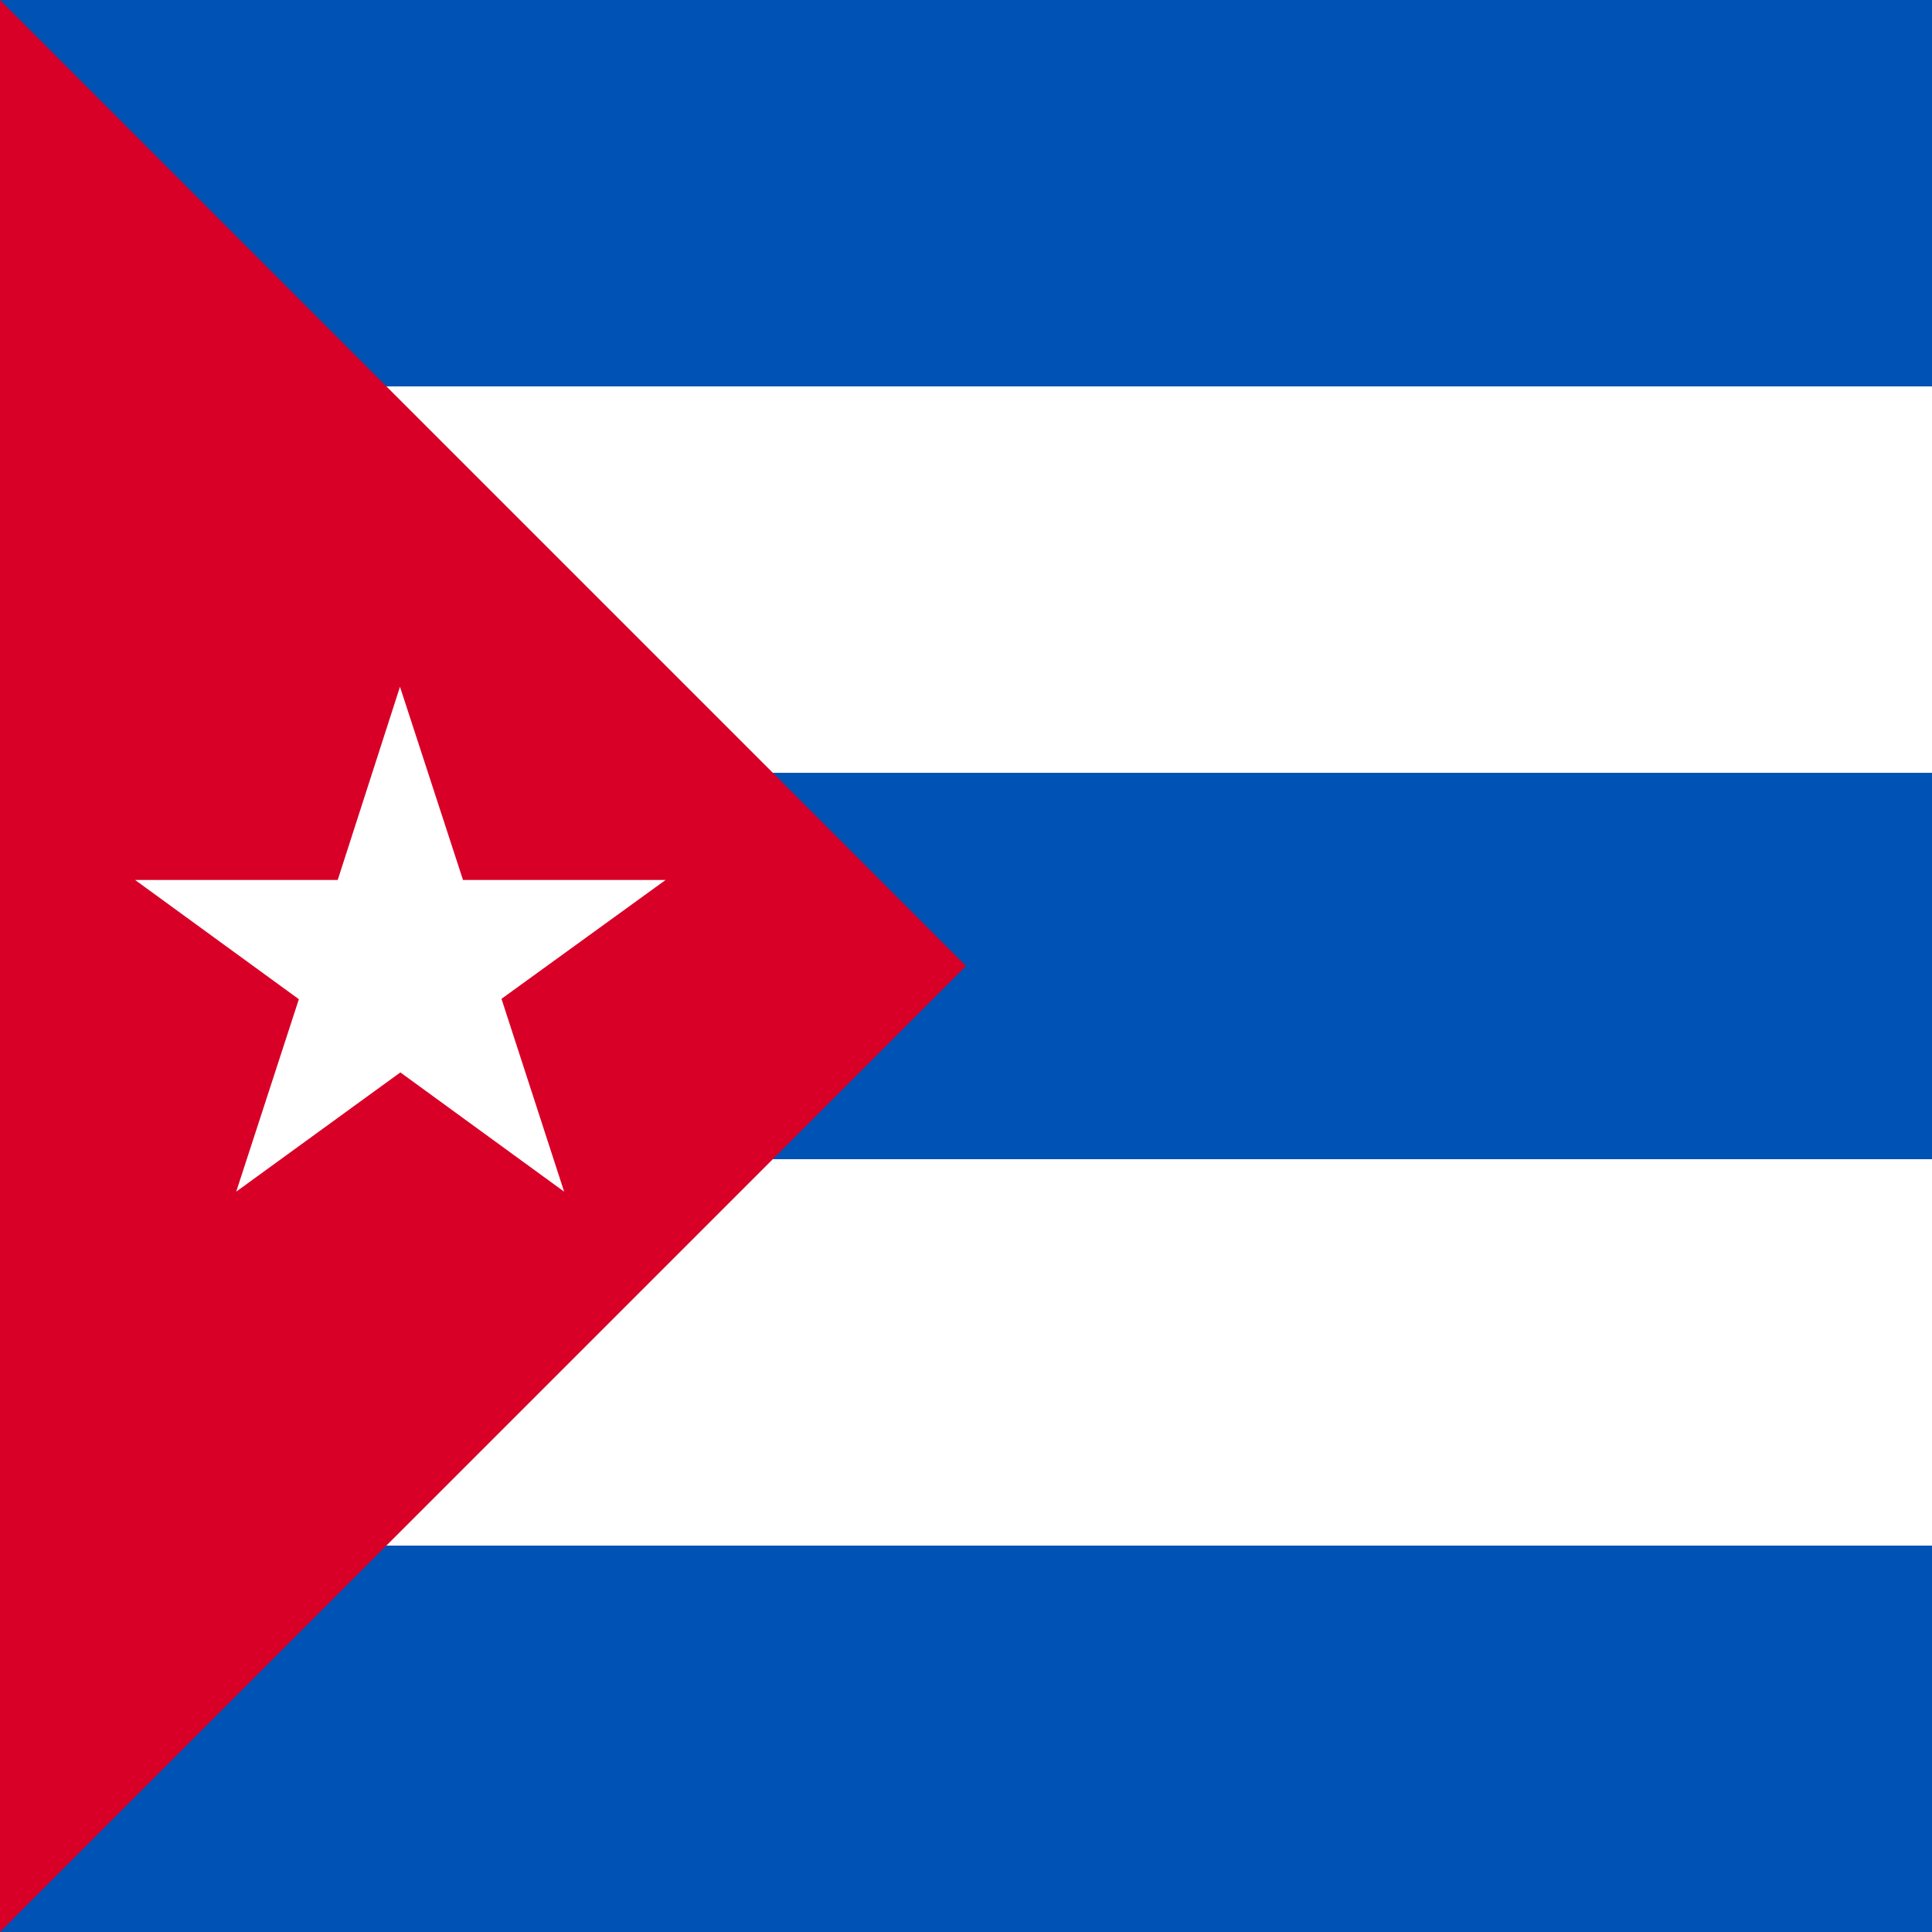
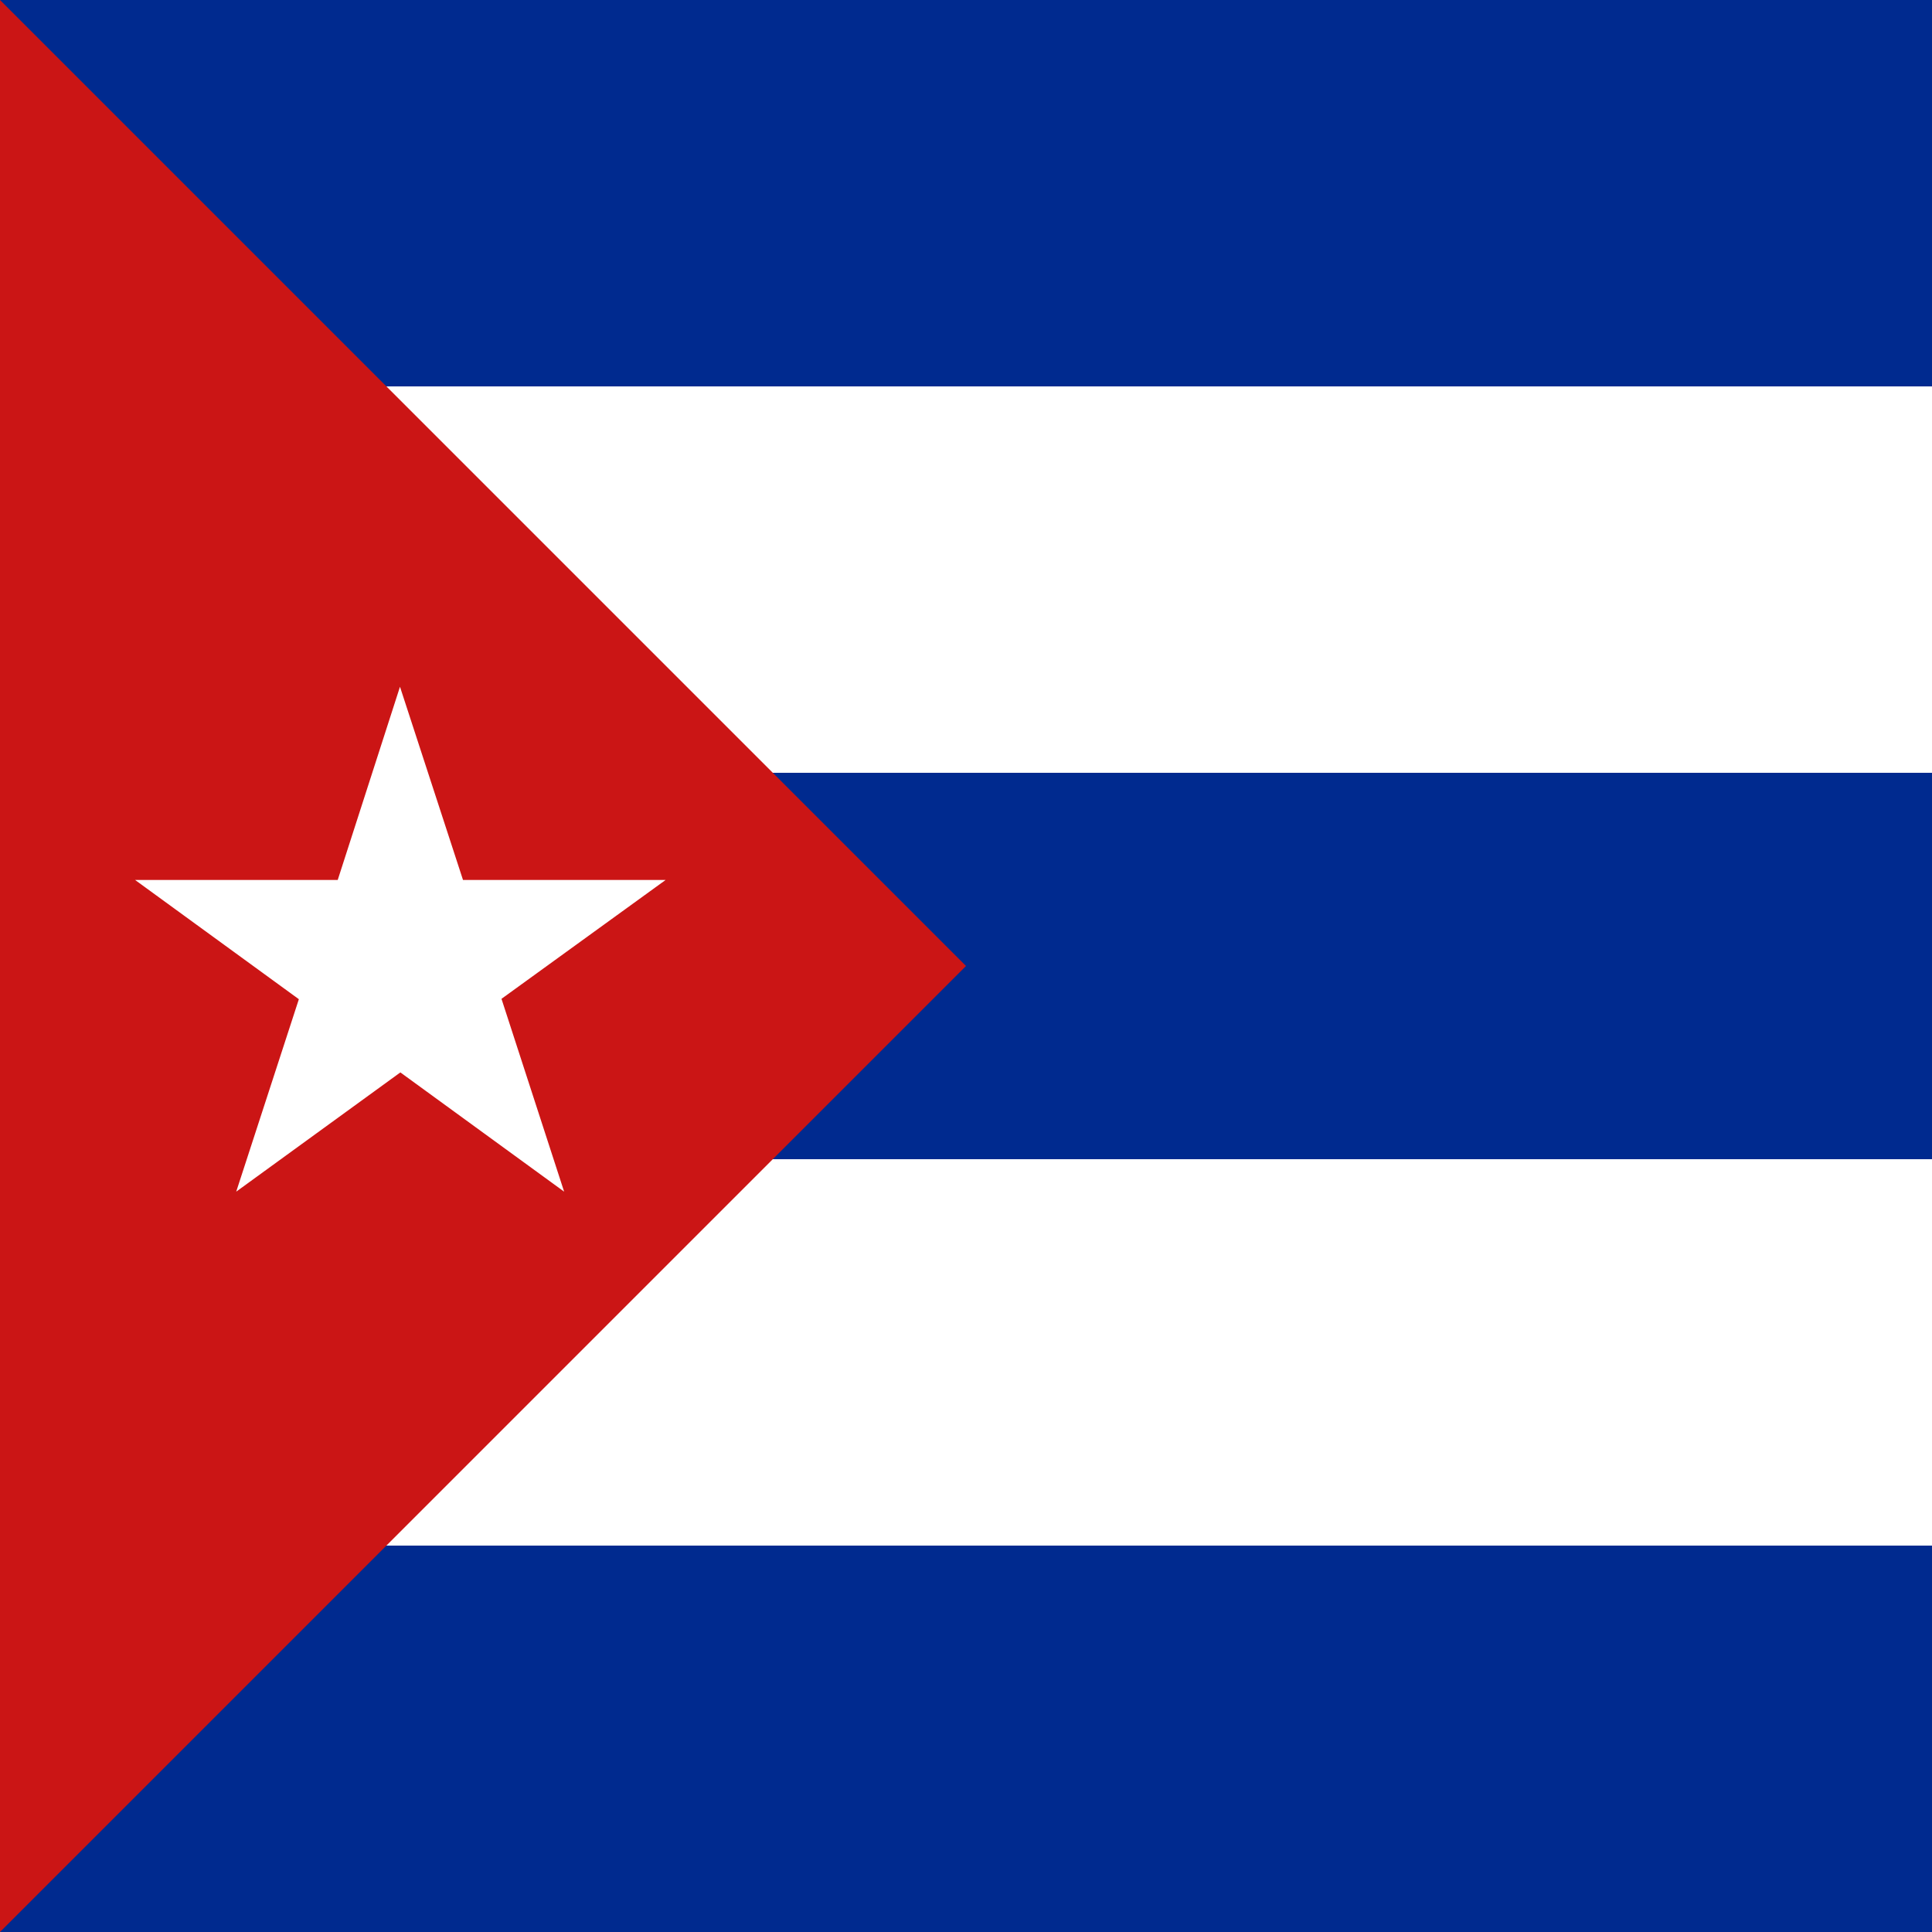
<svg xmlns="http://www.w3.org/2000/svg" width="512" height="512">
  <defs>
    <clipPath id="r">
      <rect width="512" height="512" />
    </clipPath>
  </defs>
  <g clip-path="url(#r)">
    <path fill="#FFFFFF" d="M0 0h512v512H0z" />
-     <path fill="#0052B4" d="M0 0h512v102.4H0zm0 204.8h512v102.4H0zm0 204.8h512V512H0z" />
-     <path fill="#D80027" d="M0 0v512l256-256z" />
+     <path fill="#002A8F" d="M0 0h512v102.4H0zm0 204.8h512v102.4H0zm0 204.8h512V512H0z" />
+     <path fill="#CB1515" d="M0 0v512l256-256z" />
    <path fill="#FFFFFF" d="m106 182 16.7 51.2h53.7l-43.5 31.5 16.6 51.1-43.4-31.6-43.5 31.6 16.6-51-43.4-31.6h53.7z" />
  </g>
</svg>
